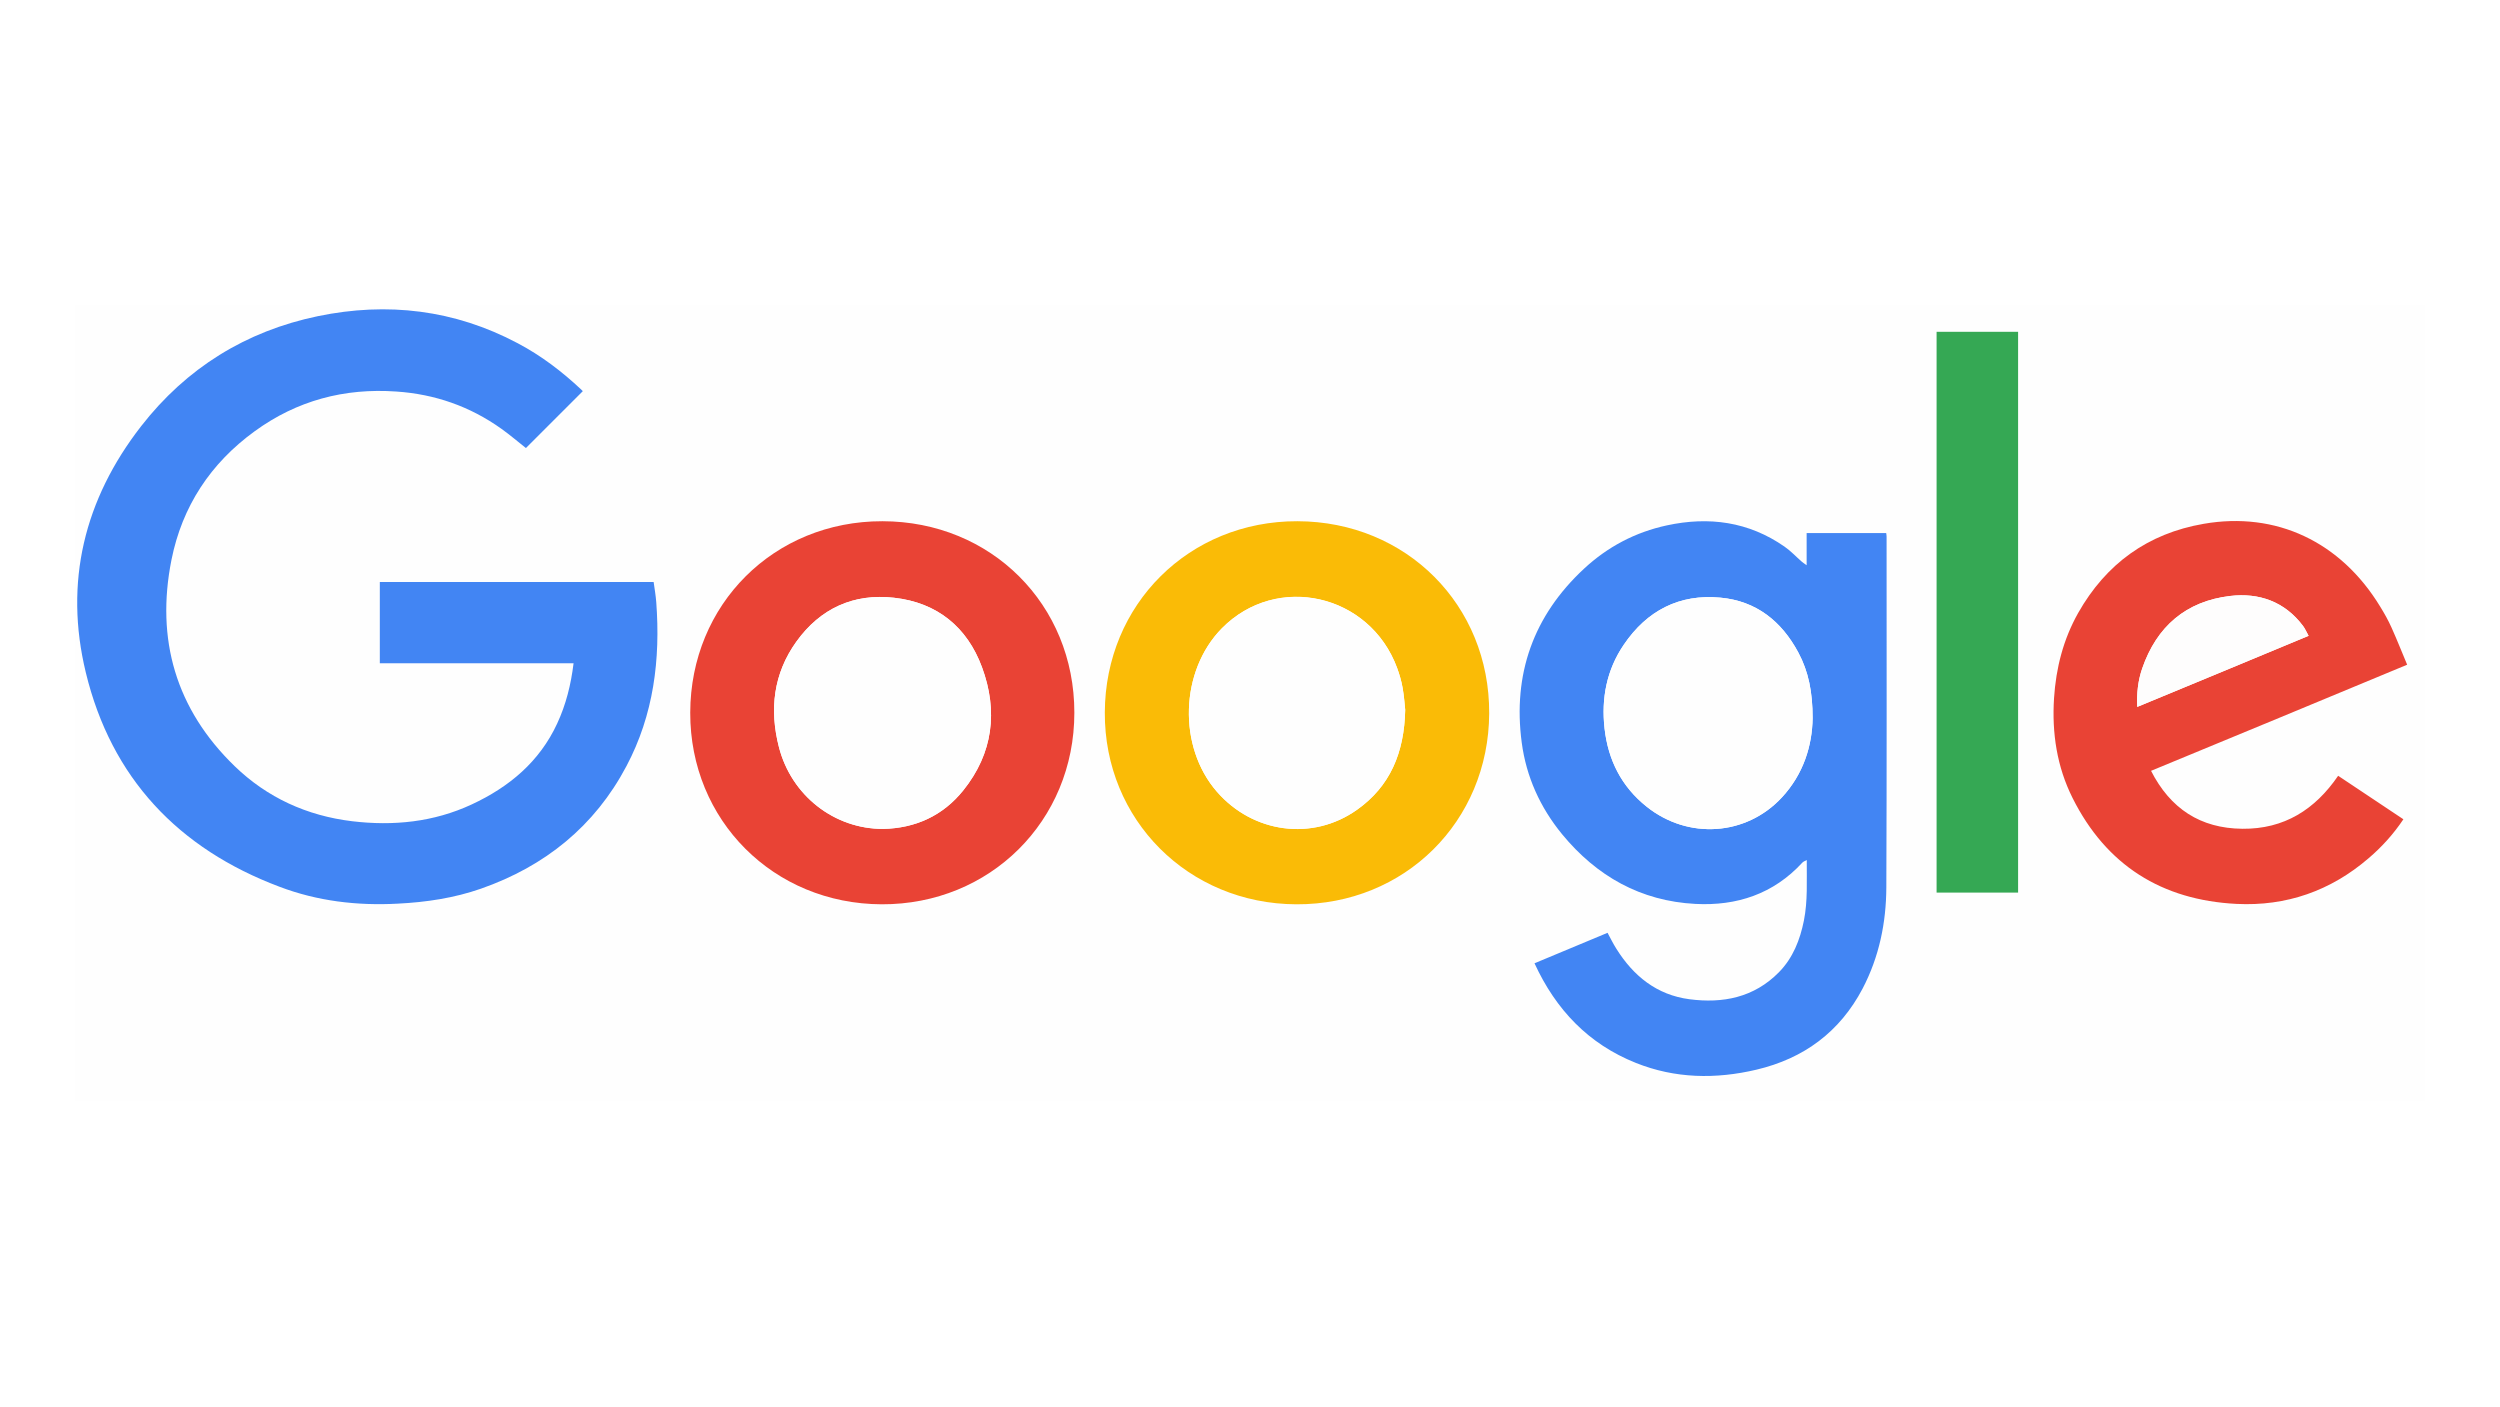
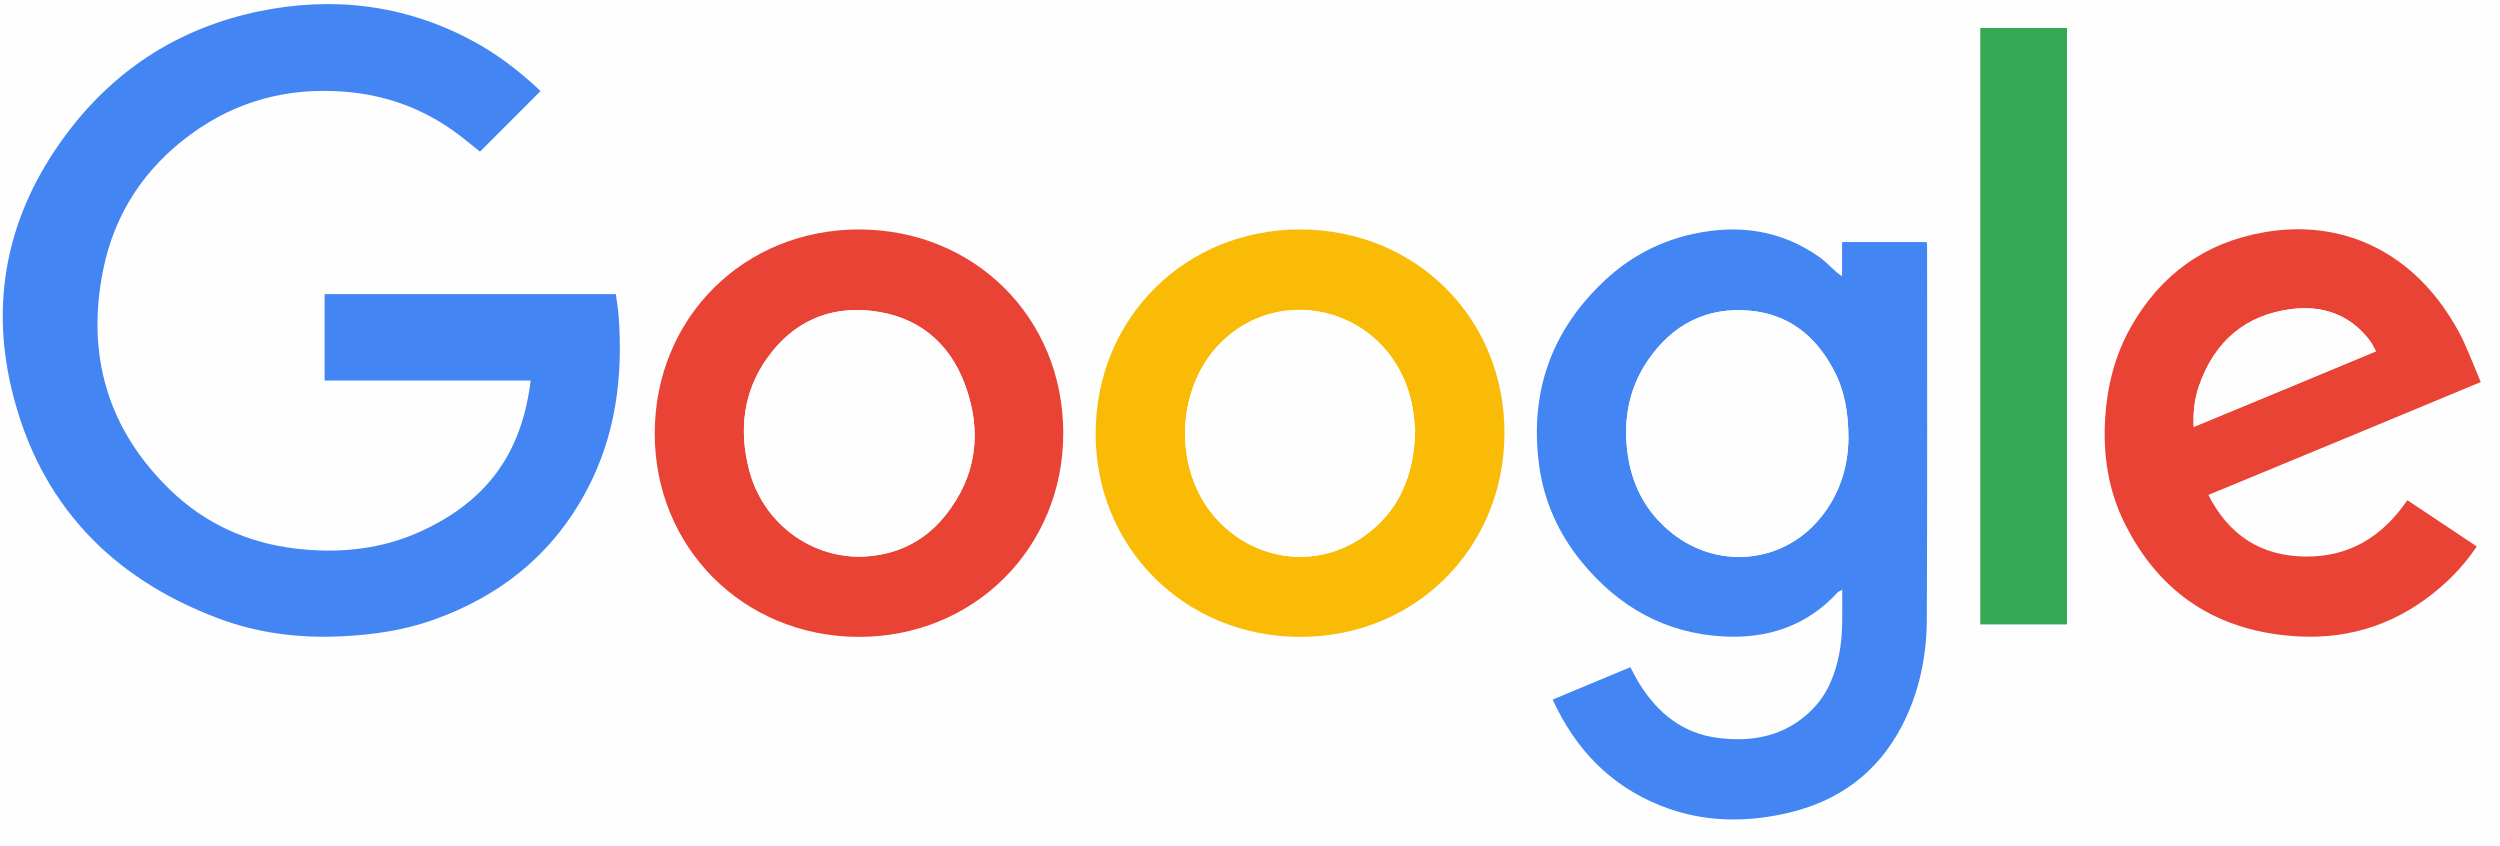
- <svg xmlns="http://www.w3.org/2000/svg" version="1.1" id="Layer_1" x="0px" y="0px" viewBox="0 0 1920 1080" style="enable-background:new 0 0 1920 1080;" xml:space="preserve">
+ <svg xmlns="http://www.w3.org/2000/svg" version="1.1" id="Layer_1" x="0px" y="0px" viewBox="0 0 1805.3 610.7" style="enable-background:new 0 0 1805.3 610.7;" xml:space="preserve">
  <style type="text/css">
	.st0{fill:#FEFEFE;}
	.st1{fill:#4285F3;}
	.st2{fill:#FABB06;}
	.st3{fill:#E94335;}
	.st4{fill:#35A854;}
	.st5{fill:#FEFDFD;}
</style>
  <g>
-     <path class="st0" d="M57.3,234.6c601.8,0,1203.6,0,1805.3,0c0,203.6,0,407.1,0,610.7c-601.8,0-1203.6,0-1805.3,0   C57.3,641.8,57.3,438.2,57.3,234.6z M447.6,300.4c-0.3-0.3-0.7-0.8-1.2-1.3c-14.8-13.9-30.9-26.1-48.8-35.6   c-48.6-25.8-100.1-31.8-153.4-20.8c-55.4,11.5-101.1,39.9-135.8,84.5c-43.7,56.2-59.3,119.9-42.5,189.2   c19.6,81.1,71.1,135.3,148.7,164.7c29.2,11.1,59.8,14.6,91,13c21.8-1.2,43.2-4.3,63.8-11.5c49.1-17.2,87.2-47.9,111.7-94.1   c20.9-39.4,26.2-82,22.9-126c-0.4-5.2-1.4-10.4-2-15.4c-70.5,0-140.4,0-210.3,0c0,20.9,0,41.5,0,62.4c49.7,0,99.1,0,148.8,0   c-2,16.3-5.9,31.7-12.6,46.3c-13.6,29.3-37,48.7-65.6,62.1c-29.2,13.6-60.1,16.7-91.9,12.9c-34.7-4.2-65.2-18.1-90.2-42.3   c-45.2-43.7-60.7-97.3-48.5-158.5c8.2-41,30-74.1,63.9-98.7c32.4-23.6,68.9-33.3,108.8-30.5c29.7,2,56.7,11.5,80.8,28.7   c6.5,4.7,12.7,9.9,18.7,14.7C418.5,329.5,433,315,447.6,300.4z M1178.5,739.8c16.3,35.8,41.5,62.1,77.8,76.7   c30.2,12.1,61.4,12.7,92.7,5.2c36.3-8.6,64-29,81.5-62.3c12.8-24.3,18.1-50.6,18.2-77.7c0.4-89.8,0.2-179.6,0.2-269.4   c0-0.9-0.2-1.8-0.3-2.7c-20.4,0-40.6,0-61.1,0c0,8,0,15.8,0,24.7c-1.8-1.3-2.9-2-3.8-2.8c-4.4-3.8-8.5-8.2-13.2-11.5   c-27.6-19.2-58.1-23.3-90.4-16.3c-24.2,5.2-45.4,16.4-63.5,33.2c-39,36.2-55,81.1-47.9,133.7c3.5,26.2,14.2,49.8,31,70.3   c26.5,32.2,60.3,51.3,102.3,53.5c31.8,1.6,60-7.7,82.2-31.7c0.7-0.8,1.9-1.1,3.4-2c-0.1,16.1,0.8,31.4-2.2,46.5   c-3,14.9-8.4,28.7-19.2,39.7c-19.1,19.4-43,24.1-68.8,20.7c-25-3.3-42.9-17.8-56-38.7c-2.5-3.9-4.5-8.1-6.8-12.3   C1216,724.1,1197.5,731.8,1178.5,739.8z M848.5,547.2c-0.3,82.4,64.2,147,147.1,147.4c83.1,0.4,147.7-63.6,148.1-146.6   c0.4-83.2-63.7-147.4-147.3-147.6C913.2,400.1,848.8,464.1,848.5,547.2z M530.1,547.3c-0.2,82.7,64,146.9,147.1,147.2   c83.2,0.4,147.9-64,148-147.1c0-83.1-64-147-147.4-147.1C594.5,400.2,530.3,464.1,530.1,547.3z M1652,592   c65.8-27.2,131.2-54.3,196.8-81.5c-4.1-9.7-7.8-19.2-12-28.5c-2.5-5.5-5.5-10.9-8.7-16.1c-30.4-49.8-79.9-73.3-135.6-63.6   c-42.9,7.4-75,30.7-96.4,68.5c-11.4,20.2-17,42.2-18.5,65.4c-1.7,26.8,2.2,52.6,14.2,76.6c25.9,51.8,68.6,78.5,126,81.4   c38.1,1.9,72.1-10,101.3-35c10.2-8.7,19.1-18.6,26.8-30c-16.7-11.1-33.3-22.2-50.1-33.4c-17.7,26-41.4,41-73.5,40.7   C1689.9,636.2,1666.9,621,1652,592z M1549.9,685.5c0-143.8,0-287.3,0-430.7c-21,0-41.8,0-62.6,0c0,143.7,0,287.1,0,430.7   C1508.2,685.5,1529,685.5,1549.9,685.5z" />
-     <path class="st1" d="M447.6,300.4c-14.7,14.6-29.2,29.1-43.7,43.7c-6-4.7-12.1-10-18.7-14.7c-24.2-17.3-51.2-26.7-80.8-28.7   c-39.9-2.8-76.4,6.9-108.8,30.5c-33.9,24.6-55.7,57.7-63.9,98.7c-12.2,61.2,3.4,114.8,48.5,158.5c25,24.2,55.5,38.1,90.2,42.3   c31.7,3.8,62.7,0.7,91.9-12.9c28.6-13.3,52-32.7,65.6-62.1c6.8-14.6,10.6-30,12.6-46.3c-49.7,0-99.1,0-148.8,0   c0-20.9,0-41.5,0-62.4c69.9,0,139.8,0,210.3,0c0.7,5.1,1.6,10.2,2,15.4c3.3,44-2,86.6-22.9,126c-24.4,46.2-62.6,76.9-111.7,94.1   c-20.6,7.2-42,10.4-63.8,11.5c-31.2,1.7-61.8-1.9-91-13C137,651.8,85.5,597.5,65.9,516.5c-16.8-69.3-1.2-133,42.5-189.2   c34.7-44.6,80.4-73,135.8-84.5c53.3-11,104.8-5,153.4,20.8c18,9.5,34,21.7,48.8,35.6C446.9,299.6,447.4,300.1,447.6,300.4z" />
-     <path class="st1" d="M1178.5,739.8c19-7.9,37.5-15.6,56.1-23.4c2.3,4.2,4.3,8.4,6.8,12.3c13.1,20.9,31,35.4,56,38.7   c25.8,3.4,49.7-1.3,68.8-20.7c10.8-11,16.2-24.8,19.2-39.7c3-15.1,2.1-30.4,2.2-46.5c-1.5,0.8-2.7,1.2-3.4,2   c-22.2,24.1-50.4,33.4-82.2,31.7c-42-2.2-75.8-21.3-102.3-53.5c-16.8-20.5-27.5-44-31-70.3c-7-52.6,8.9-97.5,47.9-133.7   c18.1-16.8,39.4-28,63.5-33.2c32.3-7,62.8-2.9,90.4,16.3c4.8,3.3,8.8,7.7,13.2,11.5c0.9,0.8,2,1.5,3.8,2.8c0-9,0-16.8,0-24.7   c20.5,0,40.7,0,61.1,0c0.1,0.9,0.3,1.8,0.3,2.7c0,89.8,0.2,179.6-0.2,269.4c-0.1,27.1-5.5,53.4-18.2,77.7   c-17.5,33.3-45.1,53.7-81.5,62.3c-31.3,7.4-62.5,6.9-92.7-5.2C1220,801.8,1194.9,775.5,1178.5,739.8z M1392.1,551.5   c0-19.8-3.1-35.7-11-50.4c-12.8-24-32.2-39.6-59.8-42.1c-31.6-3-56.5,10-74.2,36.1c-13.2,19.4-17.4,41.2-14.8,64.4   c2.7,24.3,13,44.6,32.3,60c31.9,25.5,76.5,22.5,103.9-7.1C1385.3,594.3,1391.8,572.3,1392.1,551.5z" />
-     <path class="st2" d="M848.5,547.2c0.3-83.1,64.8-147.1,147.9-146.9c83.6,0.2,147.7,64.4,147.3,147.6c-0.4,83-65,147-148.1,146.6   C912.6,694.2,848.1,629.6,848.5,547.2z M1079.2,545.2c-0.5-4.2-0.9-10.6-2-17c-0.9-5.2-2.4-10.3-4.2-15.2   c-21-57.1-92.5-73.2-134.6-30.5c-32.2,32.7-34,90.9-3.8,125.5c27.8,31.9,73.4,38.1,107.5,13.9   C1067.6,604,1078.5,578.1,1079.2,545.2z" />
-     <path class="st3" d="M530.1,547.3c0.2-83.2,64.3-147.1,147.6-147c83.5,0.1,147.5,64,147.4,147.1c0,83.1-64.8,147.4-148,147.1   C594.1,694.2,529.9,630,530.1,547.3z M678.4,636.6c24.5-0.6,45.7-10,61.4-29.6c22.9-28.5,26.8-60.9,14.4-94.5   c-11.4-30.9-34.4-49.7-67.4-53.4c-31.2-3.6-56.9,8.2-75.2,33.7c-17.6,24.5-20.8,52.1-13.4,80.9C607.7,611,640.7,636.8,678.4,636.6z   " />
-     <path class="st3" d="M1652,592c14.8,29,37.8,44.2,70.2,44.5c32,0.3,55.7-14.7,73.5-40.7c16.8,11.2,33.4,22.3,50.1,33.4   c-7.6,11.4-16.6,21.3-26.8,30c-29.1,25-63.1,36.9-101.3,35c-57.4-2.9-100.1-29.6-126-81.4c-12-24-15.9-49.8-14.2-76.6   c1.5-23.2,7.1-45.1,18.5-65.4c21.4-37.8,53.5-61.1,96.4-68.5c55.7-9.7,105.3,13.8,135.6,63.6c3.2,5.2,6.2,10.5,8.7,16.1   c4.2,9.3,7.9,18.8,12,28.5C1783.2,537.8,1717.8,564.8,1652,592z M1773,488.3c-1.6-2.8-2.7-5.4-4.3-7.6c-14-18.7-33.8-25.6-55.9-23   c-33.9,4-56.4,23.4-67.6,55.7c-3.2,9.3-4.3,19.1-3.8,29.5C1685.5,524.8,1729,506.6,1773,488.3z" />
-     <path class="st4" d="M1549.9,685.5c-20.9,0-41.7,0-62.6,0c0-143.6,0-287,0-430.7c20.9,0,41.6,0,62.6,0   C1549.9,398.1,1549.9,541.5,1549.9,685.5z" />
-     <path class="st0" d="M1392.1,551.5c-0.3,20.9-6.9,42.9-23.6,60.9c-27.4,29.6-72,32.6-103.9,7.1c-19.2-15.3-29.5-35.7-32.3-60   c-2.6-23.2,1.6-45,14.8-64.4c17.7-26.1,42.6-39.1,74.2-36.1c27.5,2.6,46.9,18.2,59.8,42.1C1389,515.8,1392.1,531.6,1392.1,551.5z" />
-     <path class="st0" d="M1079.2,545.2c-0.7,32.9-11.6,58.7-37.1,76.8c-34.1,24.1-79.7,18-107.5-13.9c-30.2-34.7-28.4-92.8,3.8-125.5   c42.1-42.7,113.6-26.5,134.6,30.5c1.8,4.9,3.3,10.1,4.2,15.2C1078.4,534.6,1078.8,541,1079.2,545.2z" />
-     <path class="st0" d="M678.4,636.6c-37.7,0.1-70.7-25.8-80.2-62.9c-7.4-28.8-4.2-56.4,13.4-80.9c18.3-25.5,44-37.3,75.2-33.7   c33,3.8,56,22.5,67.4,53.4c12.4,33.6,8.5,66-14.4,94.5C724.1,626.6,702.9,636.1,678.4,636.6z" />
-     <path class="st5" d="M1773,488.3c-44,18.3-87.6,36.3-131.6,54.6c-0.5-10.4,0.6-20.2,3.8-29.5c11.1-32.3,33.7-51.7,67.6-55.7   c22.1-2.6,41.8,4.3,55.9,23C1770.4,482.9,1771.5,485.6,1773,488.3z" />
+     <path class="st0" d="M0,0c601.8,0,1203.6,0,1805.3,0c0,203.6,0,407.1,0,610.7c-601.8,0-1203.6,0-1805.3,0C0,407.2,0,203.6,0,0z    M390.3,65.8c-0.3-0.3-0.7-0.8-1.2-1.3c-14.8-13.9-30.9-26.1-48.8-35.6C291.7,3.1,240.2-2.9,186.9,8.1   C131.5,19.6,85.8,48,51.1,92.6C7.4,148.8-8.2,212.5,8.6,281.8c19.6,81.1,71.1,135.3,148.7,164.7c29.2,11.1,59.8,14.6,91,13   c21.8-1.2,43.2-4.3,63.8-11.5c49.1-17.2,87.2-47.9,111.7-94.1c20.9-39.4,26.2-82,22.9-126c-0.4-5.2-1.4-10.4-2-15.4   c-70.5,0-140.4,0-210.3,0c0,20.9,0,41.5,0,62.4c49.7,0,99.1,0,148.8,0c-2,16.3-5.9,31.7-12.6,46.3c-13.6,29.3-37,48.7-65.6,62.1   c-29.2,13.6-60.1,16.7-91.9,12.9c-34.7-4.2-65.2-18.1-90.2-42.3c-45.2-43.7-60.7-97.3-48.5-158.5c8.2-41,30-74.1,63.9-98.7   c32.4-23.6,68.9-33.3,108.8-30.5c29.7,2,56.7,11.5,80.8,28.7c6.5,4.7,12.7,9.9,18.7,14.7C361.2,94.9,375.7,80.4,390.3,65.8z    M1121.2,505.2c16.3,35.8,41.5,62.1,77.8,76.7c30.2,12.1,61.4,12.7,92.7,5.2c36.3-8.6,64-29,81.5-62.3   c12.8-24.3,18.1-50.6,18.2-77.7c0.4-89.8,0.2-179.6,0.2-269.4c0-0.9-0.2-1.8-0.3-2.7c-20.4,0-40.6,0-61.1,0c0,8,0,15.8,0,24.7   c-1.8-1.3-2.9-2-3.8-2.8c-4.4-3.8-8.5-8.2-13.2-11.5c-27.6-19.2-58.1-23.3-90.4-16.3c-24.2,5.2-45.4,16.4-63.5,33.2   c-39,36.2-55,81.1-47.9,133.7c3.5,26.2,14.2,49.8,31,70.3c26.5,32.2,60.3,51.3,102.3,53.5c31.8,1.6,60-7.7,82.2-31.7   c0.7-0.8,1.9-1.1,3.4-2c-0.1,16.1,0.8,31.4-2.2,46.5c-3,14.9-8.4,28.7-19.2,39.7c-19.1,19.4-43,24.1-68.8,20.7   c-25-3.3-42.9-17.8-56-38.7c-2.5-3.9-4.5-8.1-6.8-12.3C1158.7,489.5,1140.2,497.2,1121.2,505.2z M791.2,312.6   c-0.3,82.4,64.2,147,147.1,147.4c83.1,0.4,147.7-63.6,148.1-146.6c0.4-83.2-63.7-147.4-147.3-147.6   C855.9,165.5,791.5,229.5,791.2,312.6z M472.8,312.7c-0.2,82.7,64,146.9,147.1,147.2c83.2,0.4,147.9-64,148-147.1   c0-83.1-64-147-147.4-147.1C537.2,165.6,473,229.5,472.8,312.7z M1594.7,357.4c65.8-27.2,131.2-54.3,196.8-81.5   c-4.1-9.7-7.8-19.2-12-28.5c-2.5-5.5-5.5-10.9-8.7-16.1c-30.4-49.8-79.9-73.3-135.6-63.6c-42.9,7.4-75,30.7-96.4,68.5   c-11.4,20.2-17,42.2-18.5,65.4c-1.7,26.8,2.2,52.6,14.2,76.6c25.9,51.8,68.6,78.5,126,81.4c38.1,1.9,72.1-10,101.3-35   c10.2-8.7,19.1-18.6,26.8-30c-16.7-11.1-33.3-22.2-50.1-33.4c-17.7,26-41.4,41-73.5,40.7C1632.6,401.6,1609.6,386.4,1594.7,357.4z    M1492.6,450.9c0-143.8,0-287.3,0-430.7c-21,0-41.8,0-62.6,0c0,143.7,0,287.1,0,430.7C1450.9,450.9,1471.7,450.9,1492.6,450.9z" />
+     <path class="st1" d="M390.3,65.8c-14.7,14.6-29.2,29.1-43.7,43.7c-6-4.7-12.1-10-18.7-14.7c-24.2-17.3-51.2-26.7-80.8-28.7   c-39.9-2.8-76.4,6.9-108.8,30.5c-33.9,24.6-55.7,57.7-63.9,98.7c-12.2,61.2,3.4,114.8,48.5,158.5c25,24.2,55.5,38.1,90.2,42.3   c31.7,3.8,62.7,0.7,91.9-12.9c28.6-13.3,52-32.7,65.6-62.1c6.8-14.6,10.6-30,12.6-46.3c-49.7,0-99.1,0-148.8,0   c0-20.9,0-41.5,0-62.4c69.9,0,139.8,0,210.3,0c0.7,5.1,1.6,10.2,2,15.4c3.3,44-2,86.6-22.9,126c-24.4,46.2-62.6,76.9-111.7,94.1   c-20.6,7.2-42,10.4-63.8,11.5c-31.2,1.7-61.8-1.9-91-13C79.7,417.2,28.2,362.9,8.6,281.9c-16.8-69.3-1.2-133,42.5-189.2   c34.7-44.6,80.4-73,135.8-84.5c53.3-11,104.8-5,153.4,20.8c18,9.5,34,21.7,48.8,35.6C389.6,65,390.1,65.5,390.3,65.8z" />
+     <path class="st1" d="M1121.2,505.2c19-7.9,37.5-15.6,56.1-23.4c2.3,4.2,4.3,8.4,6.8,12.3c13.1,20.9,31,35.4,56,38.7   c25.8,3.4,49.7-1.3,68.8-20.7c10.8-11,16.2-24.8,19.2-39.7c3-15.1,2.1-30.4,2.2-46.5c-1.5,0.8-2.7,1.2-3.4,2   c-22.2,24.1-50.4,33.4-82.2,31.7c-42-2.2-75.8-21.3-102.3-53.5c-16.8-20.5-27.5-44-31-70.3c-7-52.6,8.9-97.5,47.9-133.7   c18.1-16.8,39.4-28,63.5-33.2c32.3-7,62.8-2.9,90.4,16.3c4.8,3.3,8.8,7.7,13.2,11.5c0.9,0.8,2,1.5,3.8,2.8c0-9,0-16.8,0-24.7   c20.5,0,40.7,0,61.1,0c0.1,0.9,0.3,1.8,0.3,2.7c0,89.8,0.2,179.6-0.2,269.4c-0.1,27.1-5.5,53.4-18.2,77.7   c-17.5,33.3-45.1,53.7-81.5,62.3c-31.3,7.4-62.5,6.9-92.7-5.2C1162.7,567.2,1137.6,540.9,1121.2,505.2z M1334.8,316.9   c0-19.8-3.1-35.7-11-50.4c-12.8-24-32.2-39.6-59.8-42.1c-31.6-3-56.5,10-74.2,36.1c-13.2,19.4-17.4,41.2-14.8,64.4   c2.7,24.3,13,44.6,32.3,60c31.9,25.5,76.5,22.5,103.9-7.1C1328,359.7,1334.5,337.7,1334.8,316.9z" />
+     <path class="st2" d="M791.2,312.6c0.3-83.1,64.8-147.1,147.9-146.9c83.6,0.2,147.7,64.4,147.3,147.6c-0.4,83-65,147-148.1,146.6   C855.3,459.6,790.8,395,791.2,312.6z M1021.9,310.6c-0.5-4.2-0.9-10.6-2-17c-0.9-5.2-2.4-10.3-4.2-15.2   c-21-57.1-92.5-73.2-134.6-30.5c-32.2,32.7-34,90.9-3.8,125.5c27.8,31.9,73.4,38.1,107.5,13.9   C1010.3,369.4,1021.2,343.5,1021.9,310.6z" />
+     <path class="st3" d="M472.8,312.7c0.2-83.2,64.3-147.1,147.6-147c83.5,0.1,147.5,64,147.4,147.1c0,83.1-64.8,147.4-148,147.1   C536.8,459.6,472.6,395.4,472.8,312.7z M621.1,402c24.5-0.6,45.7-10,61.4-29.6c22.9-28.5,26.8-60.9,14.4-94.5   c-11.4-30.9-34.4-49.7-67.4-53.4c-31.2-3.6-56.9,8.2-75.2,33.7c-17.6,24.5-20.8,52.1-13.4,80.9C550.4,376.4,583.4,402.2,621.1,402z   " />
+     <path class="st3" d="M1594.7,357.4c14.8,29,37.8,44.2,70.2,44.5c32,0.3,55.7-14.7,73.5-40.7c16.8,11.2,33.4,22.3,50.1,33.4   c-7.6,11.4-16.6,21.3-26.8,30c-29.1,25-63.1,36.9-101.3,35c-57.4-2.9-100.1-29.6-126-81.4c-12-24-15.9-49.8-14.2-76.6   c1.5-23.2,7.1-45.1,18.5-65.4c21.4-37.8,53.5-61.1,96.4-68.5c55.7-9.7,105.3,13.8,135.6,63.6c3.2,5.2,6.2,10.5,8.7,16.1   c4.2,9.3,7.9,18.8,12,28.5C1725.9,303.2,1660.5,330.2,1594.7,357.4z M1715.7,253.7c-1.6-2.8-2.7-5.4-4.3-7.6   c-14-18.7-33.8-25.6-55.9-23c-33.9,4-56.4,23.4-67.6,55.7c-3.2,9.3-4.3,19.1-3.8,29.5C1628.2,290.2,1671.7,272,1715.7,253.7z" />
+     <path class="st4" d="M1492.6,450.9c-20.9,0-41.7,0-62.6,0c0-143.6,0-287,0-430.7c20.9,0,41.6,0,62.6,0   C1492.6,163.5,1492.6,306.9,1492.6,450.9z" />
+     <path class="st0" d="M1334.8,316.9c-0.3,20.9-6.9,42.9-23.6,60.9c-27.4,29.6-72,32.6-103.9,7.1c-19.2-15.3-29.5-35.7-32.3-60   c-2.6-23.2,1.6-45,14.8-64.4c17.7-26.1,42.6-39.1,74.2-36.1c27.5,2.6,46.9,18.2,59.8,42.1C1331.7,281.2,1334.8,297,1334.8,316.9z" />
+     <path class="st0" d="M1021.9,310.6c-0.7,32.9-11.6,58.7-37.1,76.8c-34.1,24.1-79.7,18-107.5-13.9c-30.2-34.7-28.4-92.8,3.8-125.5   c42.1-42.7,113.6-26.5,134.6,30.5c1.8,4.9,3.3,10.1,4.2,15.2C1021.1,300,1021.5,306.4,1021.9,310.6z" />
+     <path class="st0" d="M621.1,402c-37.7,0.1-70.7-25.8-80.2-62.9c-7.4-28.8-4.2-56.4,13.4-80.9c18.3-25.5,44-37.3,75.2-33.7   c33,3.8,56,22.5,67.4,53.4c12.4,33.6,8.5,66-14.4,94.5C666.8,392,645.6,401.5,621.1,402z" />
+     <path class="st5" d="M1715.7,253.7c-44,18.3-87.6,36.3-131.6,54.6c-0.5-10.4,0.6-20.2,3.8-29.5c11.1-32.3,33.7-51.7,67.6-55.7   c22.1-2.6,41.8,4.3,55.9,23C1713.1,248.3,1714.2,251,1715.7,253.7z" />
  </g>
</svg>
